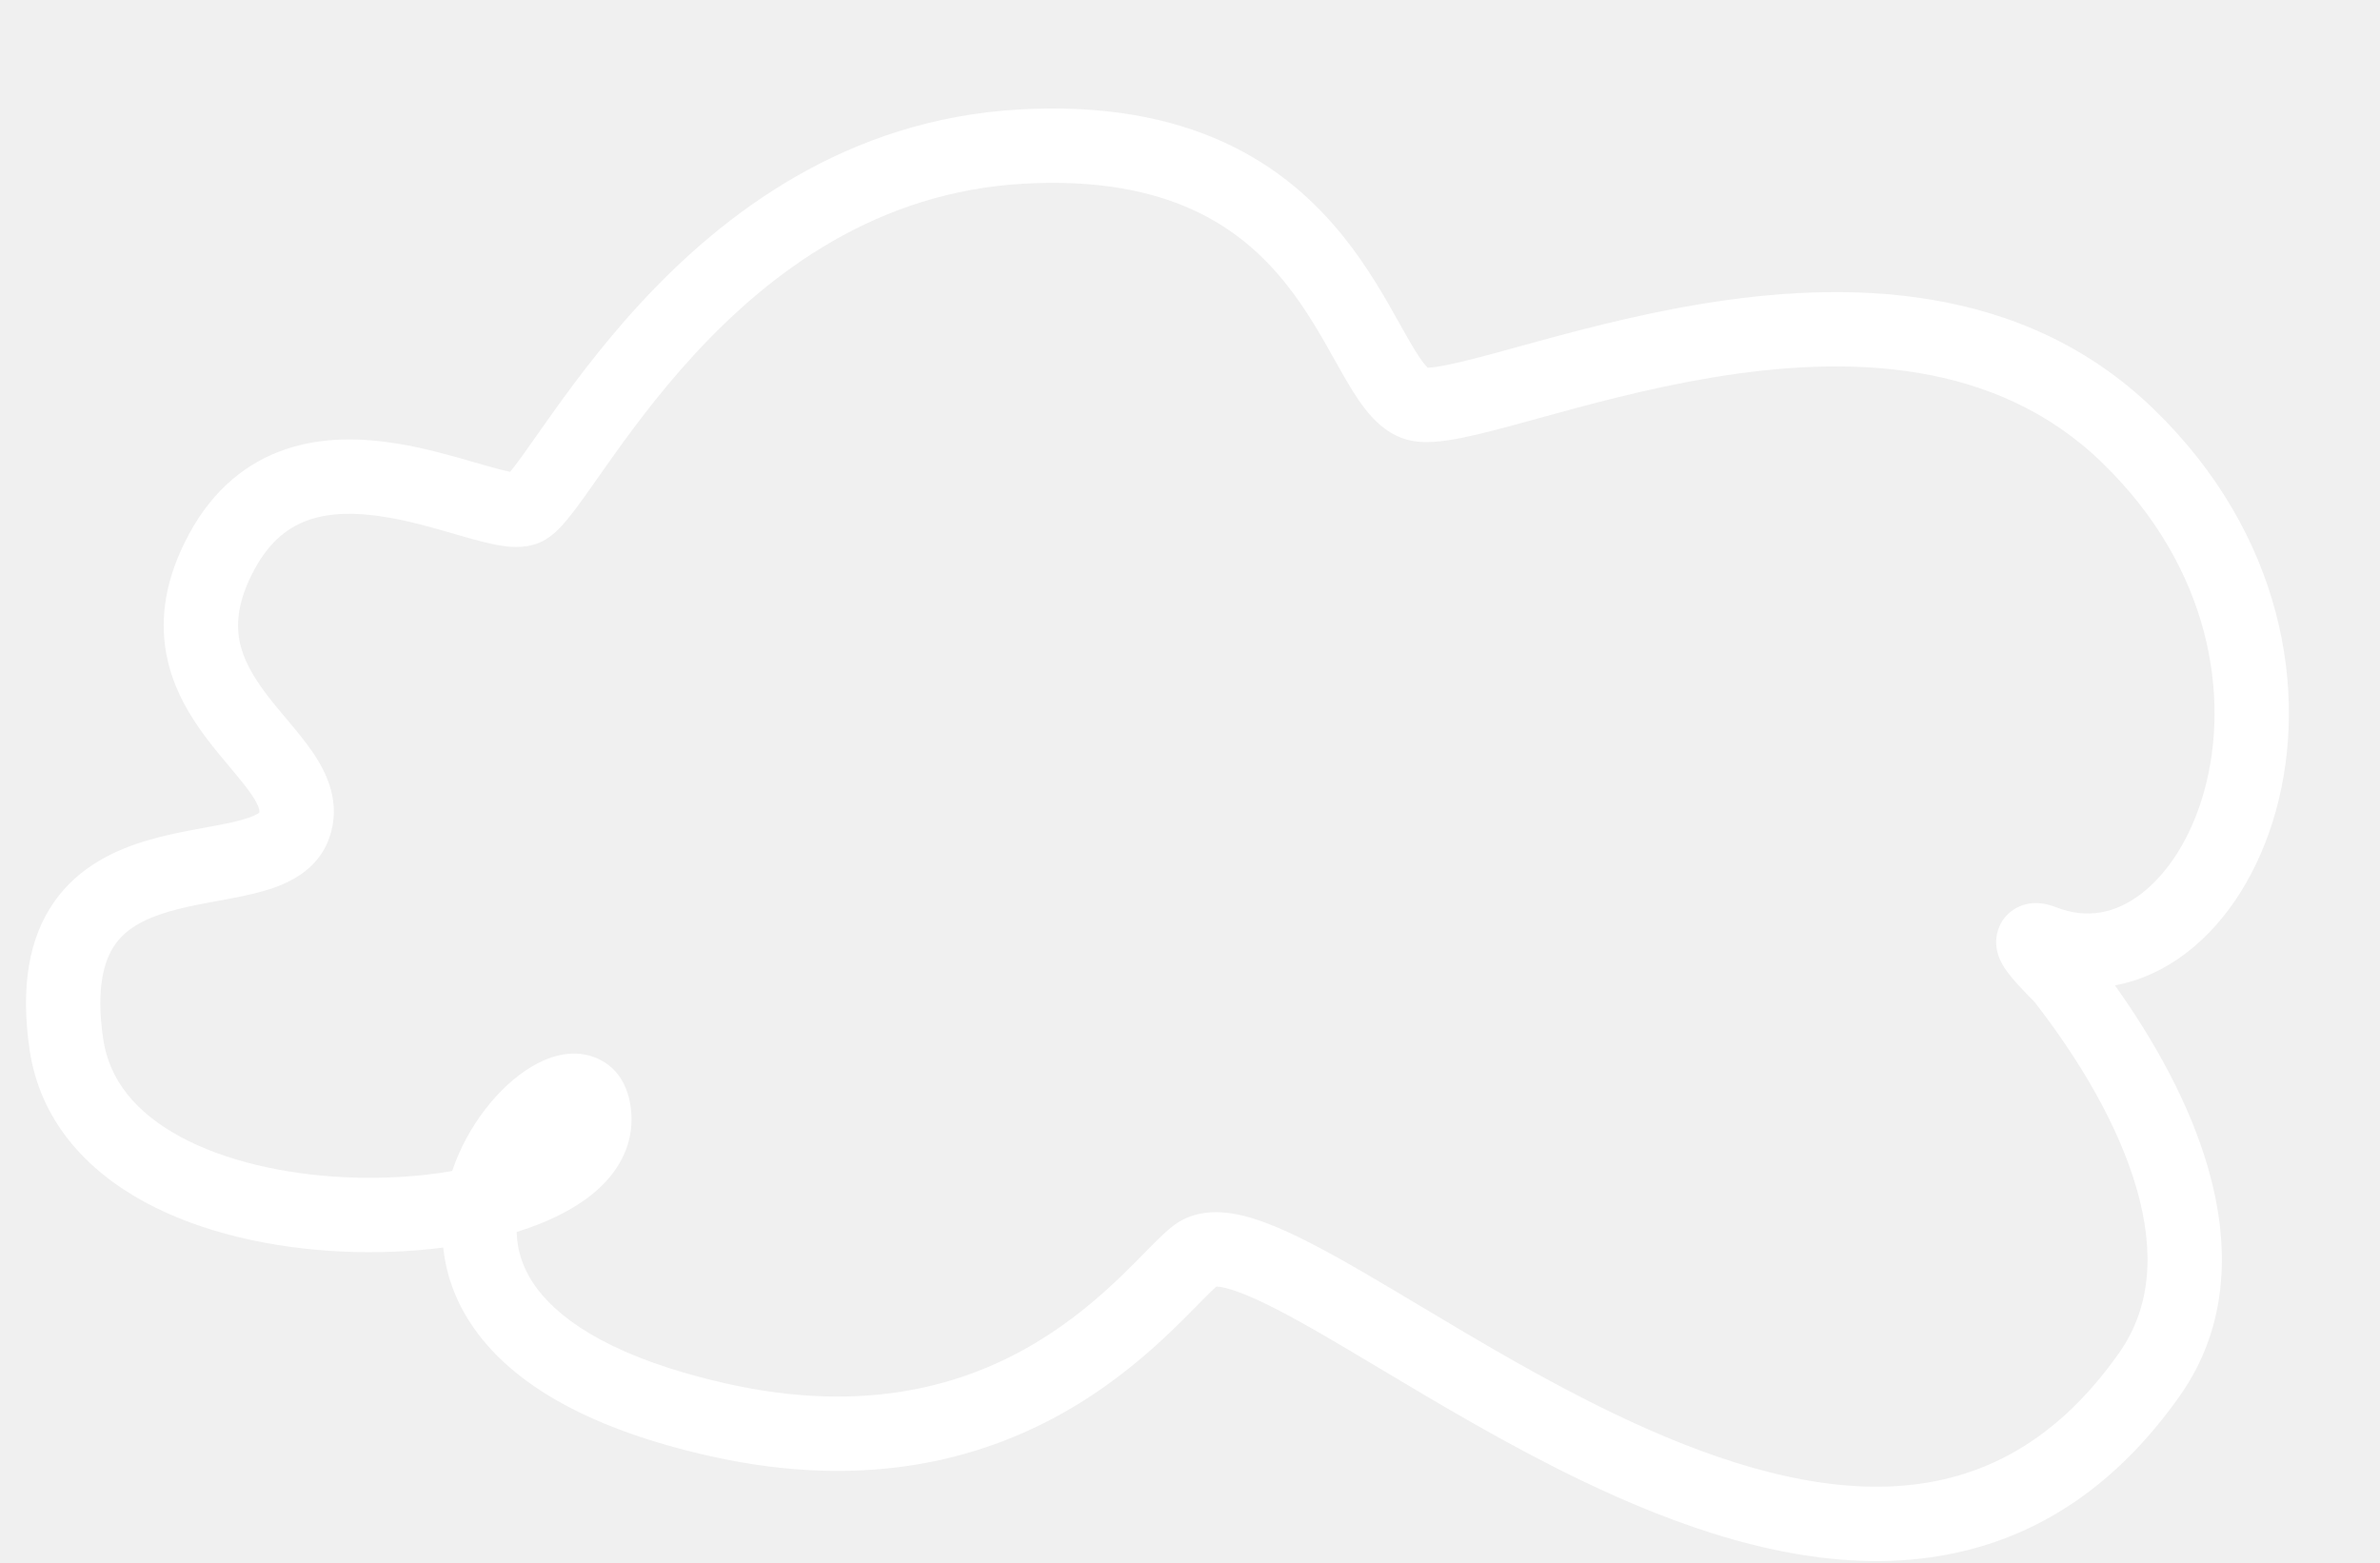
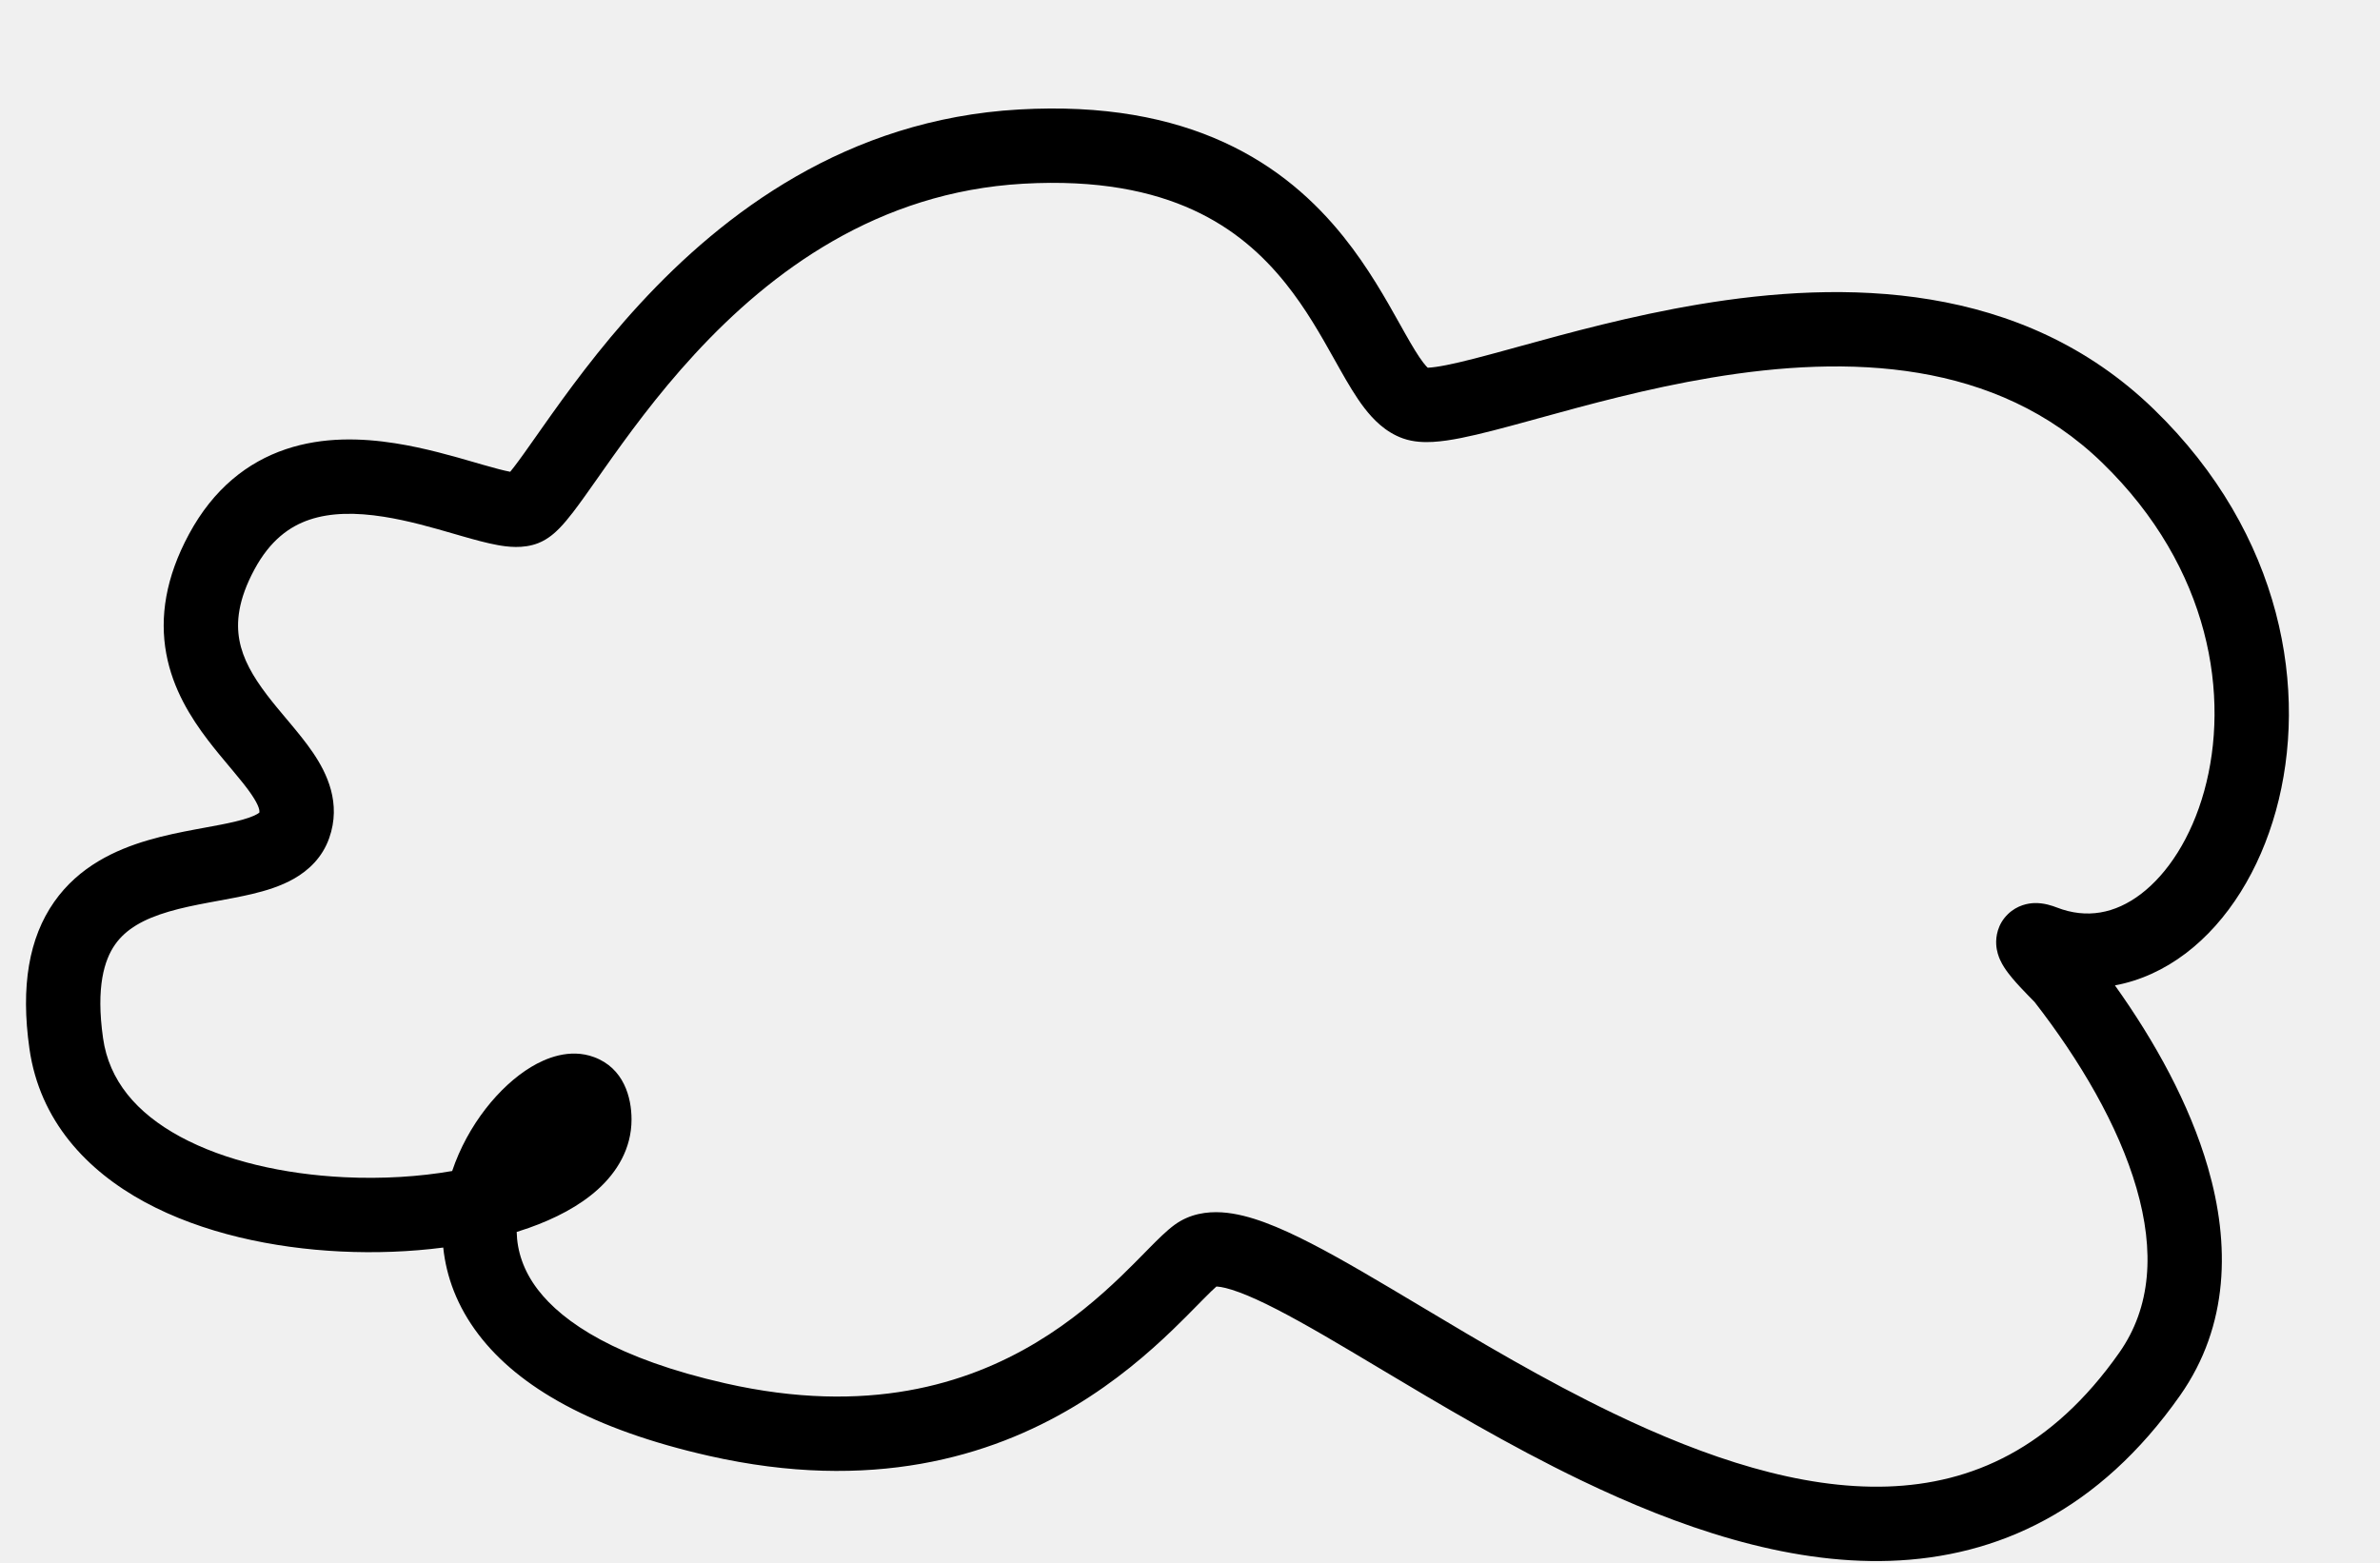
- <svg xmlns="http://www.w3.org/2000/svg" width="329" height="216" viewBox="0 0 329 216" fill="none">
-   <path fill-rule="evenodd" clip-rule="evenodd" d="M197.357 50.836C197.403 50.835 197.455 50.833 197.512 50.829C198.068 50.798 198.871 50.688 199.977 50.468C202.199 50.027 205.069 49.259 208.634 48.28C209.066 48.161 209.507 48.04 209.955 47.916C216.774 46.039 225.467 43.646 234.875 42.073C254.749 38.75 279.415 38.81 297.738 56.578C315.629 73.926 319.153 95.685 314.61 112.092C312.355 120.236 308.024 127.349 302.136 131.811C299.201 134.035 295.887 135.579 292.358 136.231C297.837 143.906 302.666 152.592 305.217 161.417C308.256 171.931 308.192 183.217 301.36 192.931C290.188 208.817 276.151 215.291 261.274 215.788C246.769 216.273 231.894 211.07 218.553 204.651C208.562 199.844 198.982 194.119 190.813 189.237C188.082 187.605 185.51 186.067 183.132 184.689C178.252 181.862 174.324 179.781 171.326 178.669C169.829 178.113 168.84 177.907 168.255 177.87C168.215 177.868 168.18 177.866 168.148 177.866C167.781 178.184 167.202 178.742 166.281 179.675C166.062 179.897 165.829 180.134 165.583 180.383C164.603 181.381 163.42 182.585 162.09 183.863C158.733 187.091 154.26 190.978 148.516 194.426C136.889 201.404 120.424 206.347 98.025 201.281C81.896 197.633 71.708 191.781 66.162 184.511C63.17 180.59 61.689 176.472 61.271 172.476C56.733 173.065 51.908 173.253 47.097 173.019C37.754 172.565 27.951 170.491 20.014 166.188C12.002 161.843 5.492 154.958 4.071 144.993C2.836 136.334 4.009 129.659 7.479 124.699C10.916 119.786 15.974 117.478 20.463 116.162C22.724 115.499 24.997 115.043 27.023 114.664C27.495 114.576 27.949 114.492 28.385 114.412C29.904 114.133 31.219 113.891 32.444 113.601C34.027 113.226 34.99 112.87 35.555 112.545C35.706 112.458 35.795 112.394 35.844 112.353C35.897 112.126 35.892 111.5 34.763 109.836C34.107 108.87 33.254 107.821 32.172 106.53C32.029 106.359 31.883 106.185 31.733 106.007C30.799 104.895 29.739 103.633 28.729 102.307C26.377 99.219 23.893 95.285 22.986 90.38C22.052 85.331 22.89 79.833 26.138 73.824C29.503 67.597 34.192 63.894 39.516 62.102C44.663 60.369 50.001 60.556 54.624 61.282C58.715 61.924 62.639 63.062 65.684 63.945C66.071 64.057 66.444 64.166 66.801 64.268C68.415 64.731 69.618 65.053 70.528 65.224C70.685 65.034 70.866 64.806 71.073 64.537C71.918 63.439 72.922 62.011 74.184 60.217C74.454 59.833 74.735 59.433 75.03 59.015C78.29 54.391 82.743 48.205 88.491 41.974C99.971 29.529 117.005 16.492 140.868 15.136C152.566 14.471 161.797 16.286 169.181 19.664C176.57 23.043 181.816 27.853 185.733 32.741C189.136 36.986 191.6 41.392 193.497 44.785C193.748 45.234 193.989 45.664 194.221 46.075C195.265 47.923 196.051 49.229 196.755 50.143C197.027 50.497 197.228 50.712 197.357 50.836ZM69.841 65.978C69.841 65.976 69.857 65.961 69.889 65.936C69.857 65.966 69.841 65.979 69.841 65.978ZM35.821 112.428C35.819 112.434 35.816 112.44 35.814 112.447C35.815 112.443 35.817 112.439 35.819 112.434C35.82 112.432 35.82 112.43 35.821 112.428ZM35.876 112.325C35.886 112.312 35.893 112.305 35.894 112.305C35.895 112.305 35.89 112.312 35.876 112.325ZM71.424 170.32C71.995 170.143 72.554 169.957 73.101 169.763C76.717 168.484 80.096 166.748 82.659 164.424C85.271 162.057 87.3 158.806 87.3 154.768C87.3 151.72 86.237 147.677 82.127 146.15C78.737 144.891 75.414 146.306 73.407 147.518C69.032 150.16 64.643 155.533 62.506 161.894C57.996 162.68 52.862 163.008 47.597 162.752C39.252 162.346 31.087 160.498 24.914 157.151C18.817 153.845 15.076 149.352 14.248 143.542C13.233 136.427 14.435 132.689 15.902 130.592C17.402 128.448 19.845 127.056 23.356 126.026C25.096 125.516 26.947 125.137 28.913 124.769C29.296 124.697 29.69 124.625 30.09 124.551C31.649 124.265 33.308 123.961 34.813 123.604C36.699 123.158 38.814 122.53 40.679 121.457C42.638 120.331 44.55 118.576 45.505 115.875C47.216 111.04 45.191 106.895 43.269 104.063C42.285 102.614 41.12 101.203 40.053 99.928C39.895 99.74 39.739 99.554 39.584 99.37C38.642 98.248 37.756 97.192 36.906 96.077C34.935 93.49 33.571 91.087 33.094 88.511C32.645 86.08 32.889 82.952 35.181 78.712C37.356 74.688 40.03 72.775 42.795 71.844C45.736 70.854 49.212 70.838 53.03 71.438C56.434 71.972 59.712 72.92 62.809 73.816C63.197 73.928 63.583 74.04 63.966 74.149C65.594 74.617 67.298 75.089 68.804 75.36C70.046 75.583 72.309 75.919 74.426 75.079C75.801 74.534 76.804 73.572 77.34 73.024C77.984 72.365 78.621 71.586 79.223 70.803C80.214 69.514 81.378 67.858 82.641 66.063C82.9 65.693 83.164 65.318 83.431 64.939C86.644 60.383 90.778 54.656 96.047 48.944C106.599 37.506 121.315 26.544 141.451 25.399C151.753 24.814 159.273 26.436 164.905 29.012C170.531 31.586 174.566 35.245 177.711 39.169C180.545 42.705 182.587 46.348 184.509 49.776C184.764 50.232 185.018 50.684 185.271 51.132C186.297 52.948 187.405 54.849 188.609 56.414C189.774 57.926 191.485 59.745 193.949 60.615C195.431 61.138 196.953 61.158 198.096 61.093C199.326 61.023 200.651 60.816 201.981 60.551C204.632 60.024 207.868 59.151 211.357 58.193C211.769 58.08 212.187 57.965 212.61 57.848C219.478 55.958 227.704 53.695 236.57 52.212C255.571 49.035 275.904 49.725 290.582 63.958C305.691 78.609 308.273 96.454 304.703 109.349C302.901 115.856 299.62 120.819 295.927 123.618C292.379 126.306 288.457 127.057 284.345 125.47C283.766 125.247 282.54 124.795 281.166 124.854C280.421 124.886 278.885 125.1 277.563 126.383C276.116 127.788 275.886 129.517 275.947 130.569C276.002 131.532 276.298 132.281 276.465 132.658C276.657 133.091 276.873 133.459 277.048 133.733C277.397 134.279 277.802 134.793 278.149 135.209C278.855 136.055 279.69 136.928 280.304 137.559C280.463 137.722 280.675 137.938 280.846 138.113C280.953 138.222 281.045 138.316 281.097 138.369C281.171 138.445 281.222 138.498 281.254 138.532C287.486 146.555 292.831 155.588 295.341 164.272C297.85 172.95 297.396 180.698 292.952 187.017C283.626 200.277 272.569 205.125 260.931 205.514C248.92 205.915 235.856 201.568 223.009 195.387C213.478 190.802 204.505 185.44 196.417 180.606C193.594 178.92 190.879 177.297 188.285 175.794C183.406 172.967 178.806 170.479 174.902 169.031C172.949 168.306 170.894 167.735 168.892 167.61C166.868 167.485 164.468 167.796 162.365 169.336C161.249 170.153 160.031 171.373 158.968 172.45C158.719 172.702 158.466 172.959 158.207 173.223C157.234 174.212 156.179 175.286 154.965 176.453C151.925 179.376 148.073 182.703 143.226 185.612C133.671 191.347 119.895 195.688 100.293 191.254C85.305 187.864 77.81 182.83 74.335 178.275C72.334 175.653 71.486 172.951 71.424 170.32ZM79.494 155.938C79.532 155.926 79.55 155.924 79.55 155.925C79.55 155.927 79.53 155.933 79.494 155.938ZM167.938 177.872C167.938 177.872 167.941 177.871 167.948 177.87C167.942 177.871 167.938 177.872 167.938 177.872ZM280.467 135.001C280.466 134.999 280.494 135.006 280.555 135.028C280.498 135.013 280.468 135.002 280.467 135.001Z" fill="white" />
+ <svg xmlns="http://www.w3.org/2000/svg" viewBox="0 0 329 216" fill="none">
+   <path fill-rule="evenodd" clip-rule="evenodd" d="M197.357 50.836C197.403 50.835 197.455 50.833 197.512 50.829C198.068 50.798 198.871 50.688 199.977 50.468C202.199 50.027 205.069 49.259 208.634 48.28C209.066 48.161 209.507 48.04 209.955 47.916C216.774 46.039 225.467 43.646 234.875 42.073C254.749 38.75 279.415 38.81 297.738 56.578C315.629 73.926 319.153 95.685 314.61 112.092C312.355 120.236 308.024 127.349 302.136 131.811C299.201 134.035 295.887 135.579 292.358 136.231C297.837 143.906 302.666 152.592 305.217 161.417C308.256 171.931 308.192 183.217 301.36 192.931C290.188 208.817 276.151 215.291 261.274 215.788C246.769 216.273 231.894 211.07 218.553 204.651C208.562 199.844 198.982 194.119 190.813 189.237C188.082 187.605 185.51 186.067 183.132 184.689C178.252 181.862 174.324 179.781 171.326 178.669C169.829 178.113 168.84 177.907 168.255 177.87C168.215 177.868 168.18 177.866 168.148 177.866C167.781 178.184 167.202 178.742 166.281 179.675C166.062 179.897 165.829 180.134 165.583 180.383C164.603 181.381 163.42 182.585 162.09 183.863C158.733 187.091 154.26 190.978 148.516 194.426C136.889 201.404 120.424 206.347 98.025 201.281C81.896 197.633 71.708 191.781 66.162 184.511C63.17 180.59 61.689 176.472 61.271 172.476C56.733 173.065 51.908 173.253 47.097 173.019C37.754 172.565 27.951 170.491 20.014 166.188C12.002 161.843 5.492 154.958 4.071 144.993C2.836 136.334 4.009 129.659 7.479 124.699C10.916 119.786 15.974 117.478 20.463 116.162C22.724 115.499 24.997 115.043 27.023 114.664C27.495 114.576 27.949 114.492 28.385 114.412C29.904 114.133 31.219 113.891 32.444 113.601C34.027 113.226 34.99 112.87 35.555 112.545C35.706 112.458 35.795 112.394 35.844 112.353C35.897 112.126 35.892 111.5 34.763 109.836C34.107 108.87 33.254 107.821 32.172 106.53C32.029 106.359 31.883 106.185 31.733 106.007C30.799 104.895 29.739 103.633 28.729 102.307C26.377 99.219 23.893 95.285 22.986 90.38C22.052 85.331 22.89 79.833 26.138 73.824C29.503 67.597 34.192 63.894 39.516 62.102C44.663 60.369 50.001 60.556 54.624 61.282C58.715 61.924 62.639 63.062 65.684 63.945C66.071 64.057 66.444 64.166 66.801 64.268C68.415 64.731 69.618 65.053 70.528 65.224C70.685 65.034 70.866 64.806 71.073 64.537C71.918 63.439 72.922 62.011 74.184 60.217C74.454 59.833 74.735 59.433 75.03 59.015C78.29 54.391 82.743 48.205 88.491 41.974C99.971 29.529 117.005 16.492 140.868 15.136C152.566 14.471 161.797 16.286 169.181 19.664C176.57 23.043 181.816 27.853 185.733 32.741C189.136 36.986 191.6 41.392 193.497 44.785C193.748 45.234 193.989 45.664 194.221 46.075C195.265 47.923 196.051 49.229 196.755 50.143C197.027 50.497 197.228 50.712 197.357 50.836ZM69.841 65.978C69.841 65.976 69.857 65.961 69.889 65.936C69.857 65.966 69.841 65.979 69.841 65.978ZM35.821 112.428C35.819 112.434 35.816 112.44 35.814 112.447C35.815 112.443 35.817 112.439 35.819 112.434C35.82 112.432 35.82 112.43 35.821 112.428ZM35.876 112.325C35.886 112.312 35.893 112.305 35.894 112.305C35.895 112.305 35.89 112.312 35.876 112.325ZM71.424 170.32C71.995 170.143 72.554 169.957 73.101 169.763C76.717 168.484 80.096 166.748 82.659 164.424C85.271 162.057 87.3 158.806 87.3 154.768C87.3 151.72 86.237 147.677 82.127 146.15C78.737 144.891 75.414 146.306 73.407 147.518C69.032 150.16 64.643 155.533 62.506 161.894C57.996 162.68 52.862 163.008 47.597 162.752C39.252 162.346 31.087 160.498 24.914 157.151C18.817 153.845 15.076 149.352 14.248 143.542C13.233 136.427 14.435 132.689 15.902 130.592C17.402 128.448 19.845 127.056 23.356 126.026C25.096 125.516 26.947 125.137 28.913 124.769C29.296 124.697 29.69 124.625 30.09 124.551C31.649 124.265 33.308 123.961 34.813 123.604C36.699 123.158 38.814 122.53 40.679 121.457C42.638 120.331 44.55 118.576 45.505 115.875C47.216 111.04 45.191 106.895 43.269 104.063C42.285 102.614 41.12 101.203 40.053 99.928C39.895 99.74 39.739 99.554 39.584 99.37C38.642 98.248 37.756 97.192 36.906 96.077C34.935 93.49 33.571 91.087 33.094 88.511C32.645 86.08 32.889 82.952 35.181 78.712C37.356 74.688 40.03 72.775 42.795 71.844C45.736 70.854 49.212 70.838 53.03 71.438C56.434 71.972 59.712 72.92 62.809 73.816C63.197 73.928 63.583 74.04 63.966 74.149C65.594 74.617 67.298 75.089 68.804 75.36C70.046 75.583 72.309 75.919 74.426 75.079C75.801 74.534 76.804 73.572 77.34 73.024C77.984 72.365 78.621 71.586 79.223 70.803C80.214 69.514 81.378 67.858 82.641 66.063C82.9 65.693 83.164 65.318 83.431 64.939C86.644 60.383 90.778 54.656 96.047 48.944C106.599 37.506 121.315 26.544 141.451 25.399C151.753 24.814 159.273 26.436 164.905 29.012C170.531 31.586 174.566 35.245 177.711 39.169C180.545 42.705 182.587 46.348 184.509 49.776C184.764 50.232 185.018 50.684 185.271 51.132C186.297 52.948 187.405 54.849 188.609 56.414C189.774 57.926 191.485 59.745 193.949 60.615C195.431 61.138 196.953 61.158 198.096 61.093C199.326 61.023 200.651 60.816 201.981 60.551C204.632 60.024 207.868 59.151 211.357 58.193C211.769 58.08 212.187 57.965 212.61 57.848C219.478 55.958 227.704 53.695 236.57 52.212C255.571 49.035 275.904 49.725 290.582 63.958C305.691 78.609 308.273 96.454 304.703 109.349C302.901 115.856 299.62 120.819 295.927 123.618C292.379 126.306 288.457 127.057 284.345 125.47C283.766 125.247 282.54 124.795 281.166 124.854C280.421 124.886 278.885 125.1 277.563 126.383C276.116 127.788 275.886 129.517 275.947 130.569C276.002 131.532 276.298 132.281 276.465 132.658C276.657 133.091 276.873 133.459 277.048 133.733C277.397 134.279 277.802 134.793 278.149 135.209C278.855 136.055 279.69 136.928 280.304 137.559C280.463 137.722 280.675 137.938 280.846 138.113C280.953 138.222 281.045 138.316 281.097 138.369C281.171 138.445 281.222 138.498 281.254 138.532C287.486 146.555 292.831 155.588 295.341 164.272C297.85 172.95 297.396 180.698 292.952 187.017C283.626 200.277 272.569 205.125 260.931 205.514C248.92 205.915 235.856 201.568 223.009 195.387C213.478 190.802 204.505 185.44 196.417 180.606C193.594 178.92 190.879 177.297 188.285 175.794C183.406 172.967 178.806 170.479 174.902 169.031C172.949 168.306 170.894 167.735 168.892 167.61C166.868 167.485 164.468 167.796 162.365 169.336C161.249 170.153 160.031 171.373 158.968 172.45C158.719 172.702 158.466 172.959 158.207 173.223C157.234 174.212 156.179 175.286 154.965 176.453C151.925 179.376 148.073 182.703 143.226 185.612C133.671 191.347 119.895 195.688 100.293 191.254C85.305 187.864 77.81 182.83 74.335 178.275C72.334 175.653 71.486 172.951 71.424 170.32ZM79.494 155.938C79.532 155.926 79.55 155.924 79.55 155.925C79.55 155.927 79.53 155.933 79.494 155.938ZM167.938 177.872C167.938 177.872 167.941 177.871 167.948 177.87C167.942 177.871 167.938 177.872 167.938 177.872ZM280.467 135.001C280.466 134.999 280.494 135.006 280.555 135.028C280.498 135.013 280.468 135.002 280.467 135.001Z" fill="currentColor" />
</svg>
